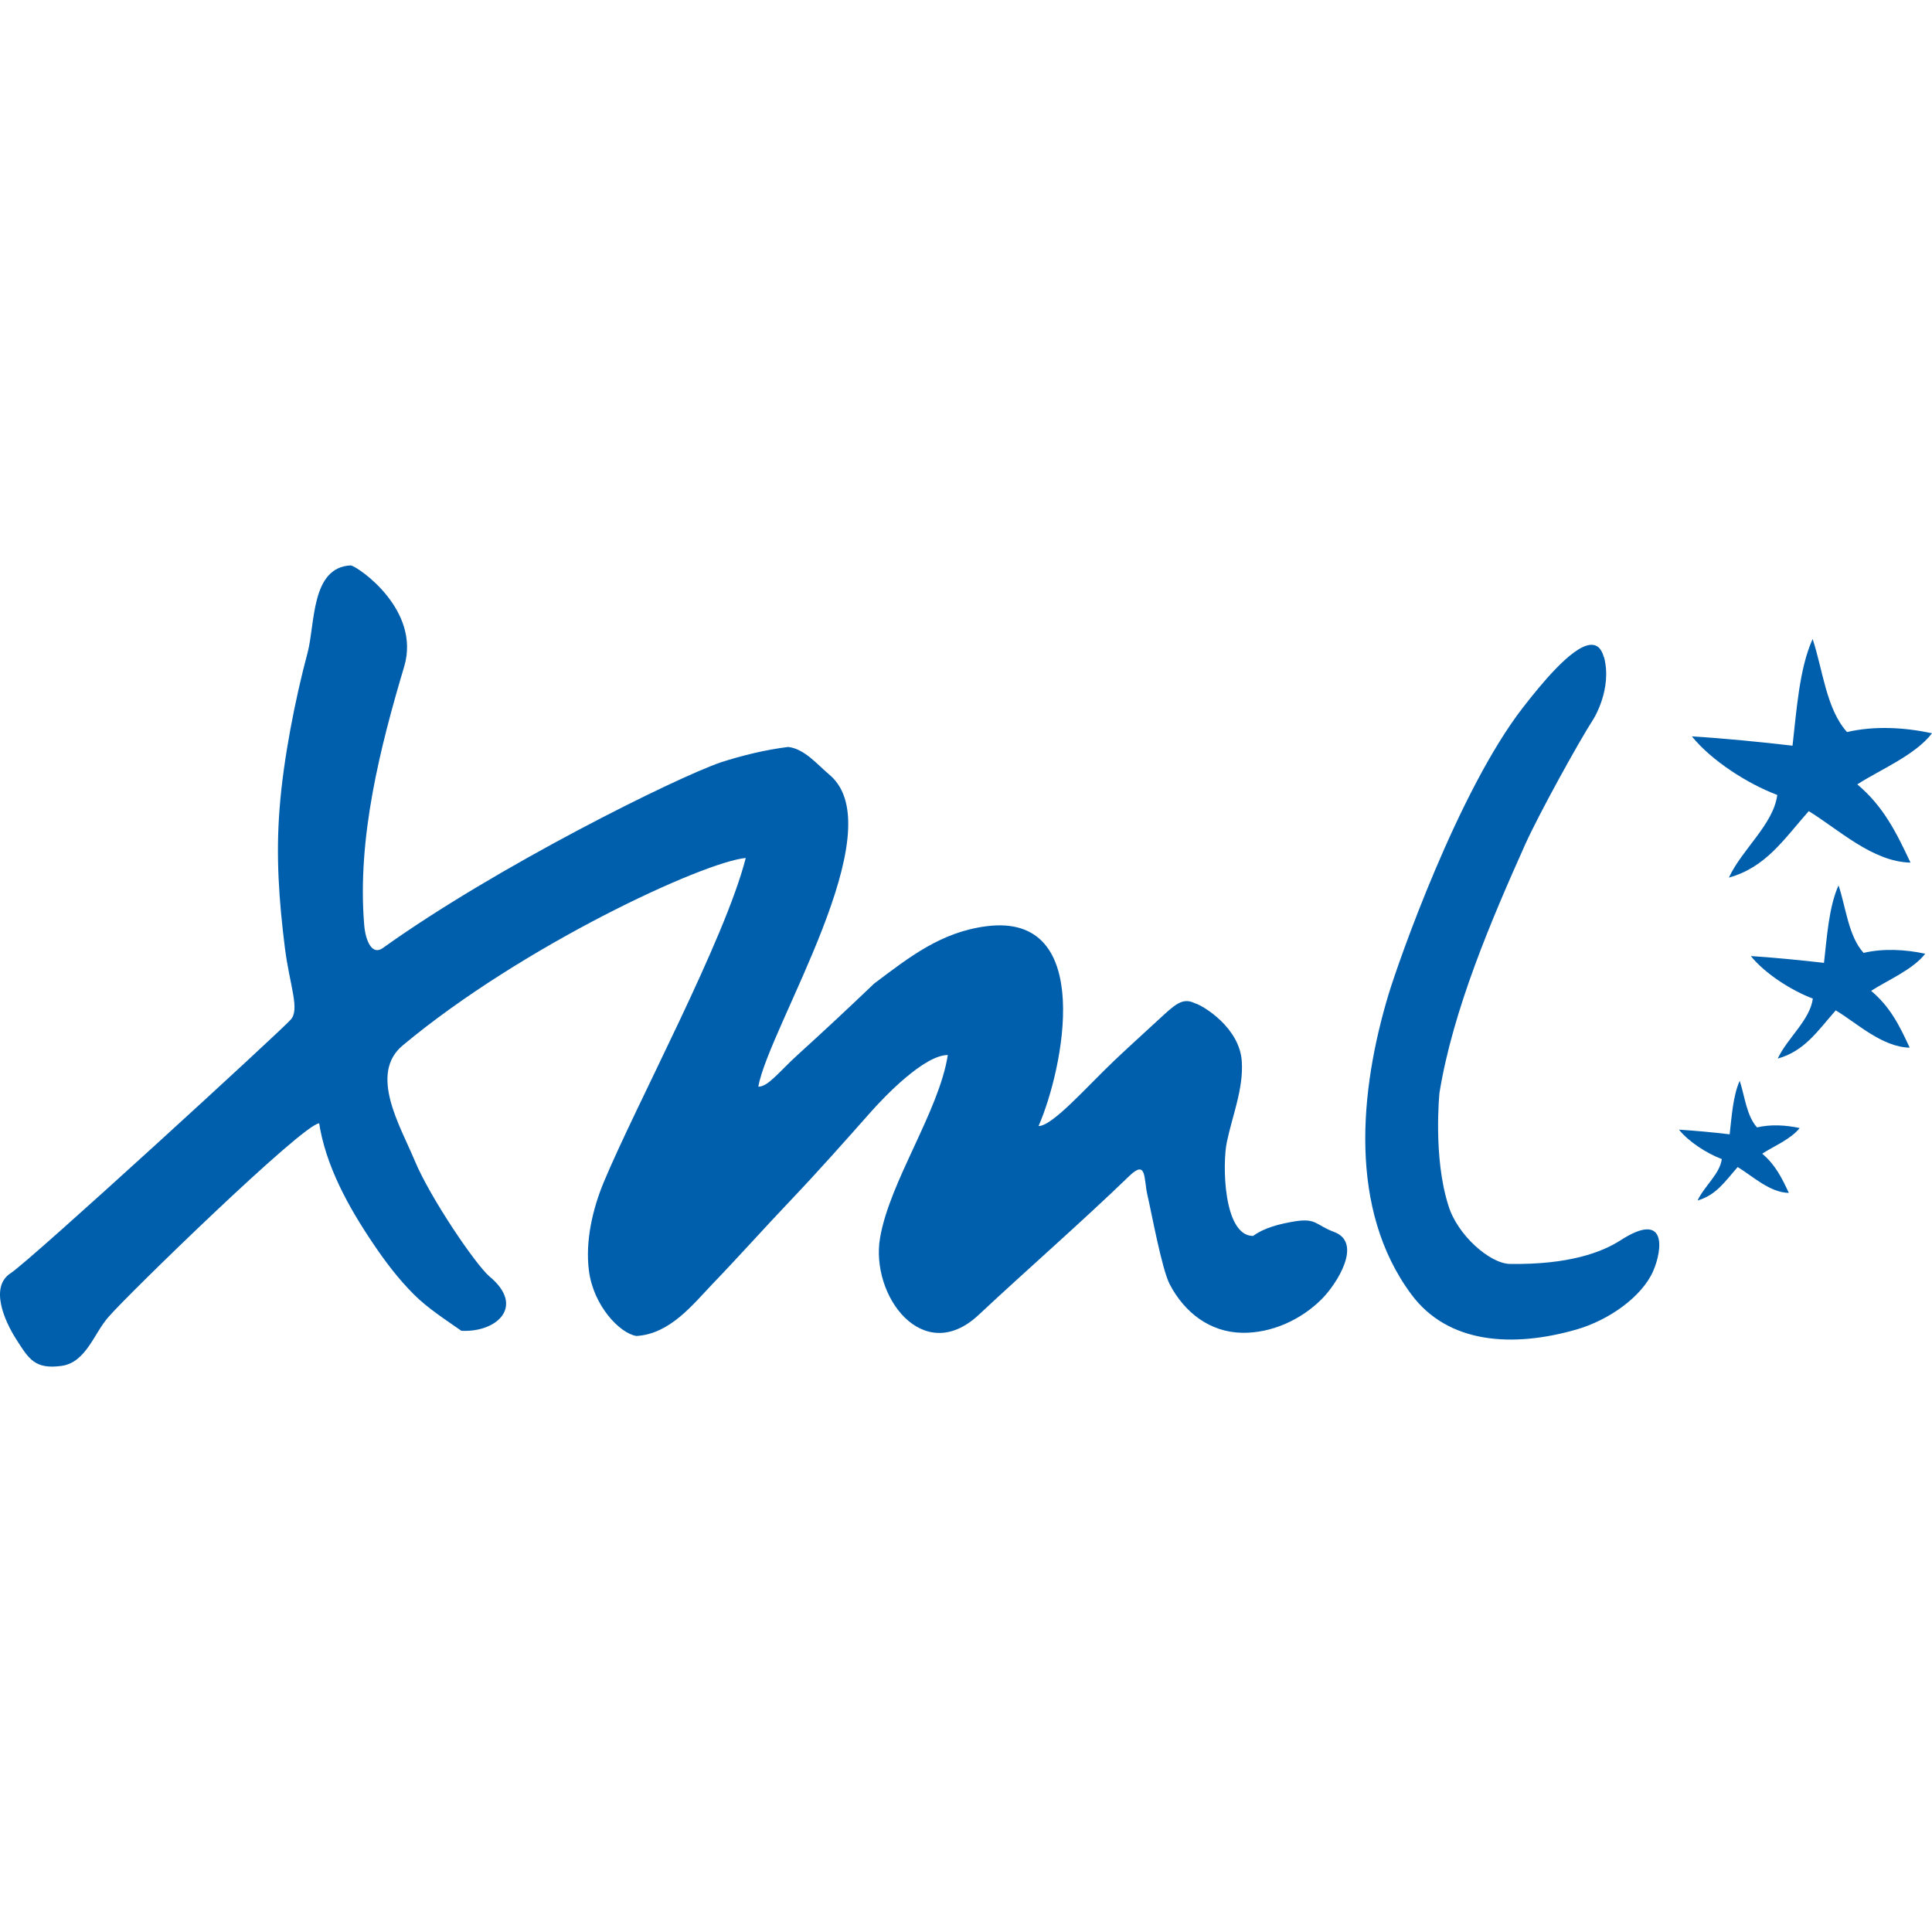
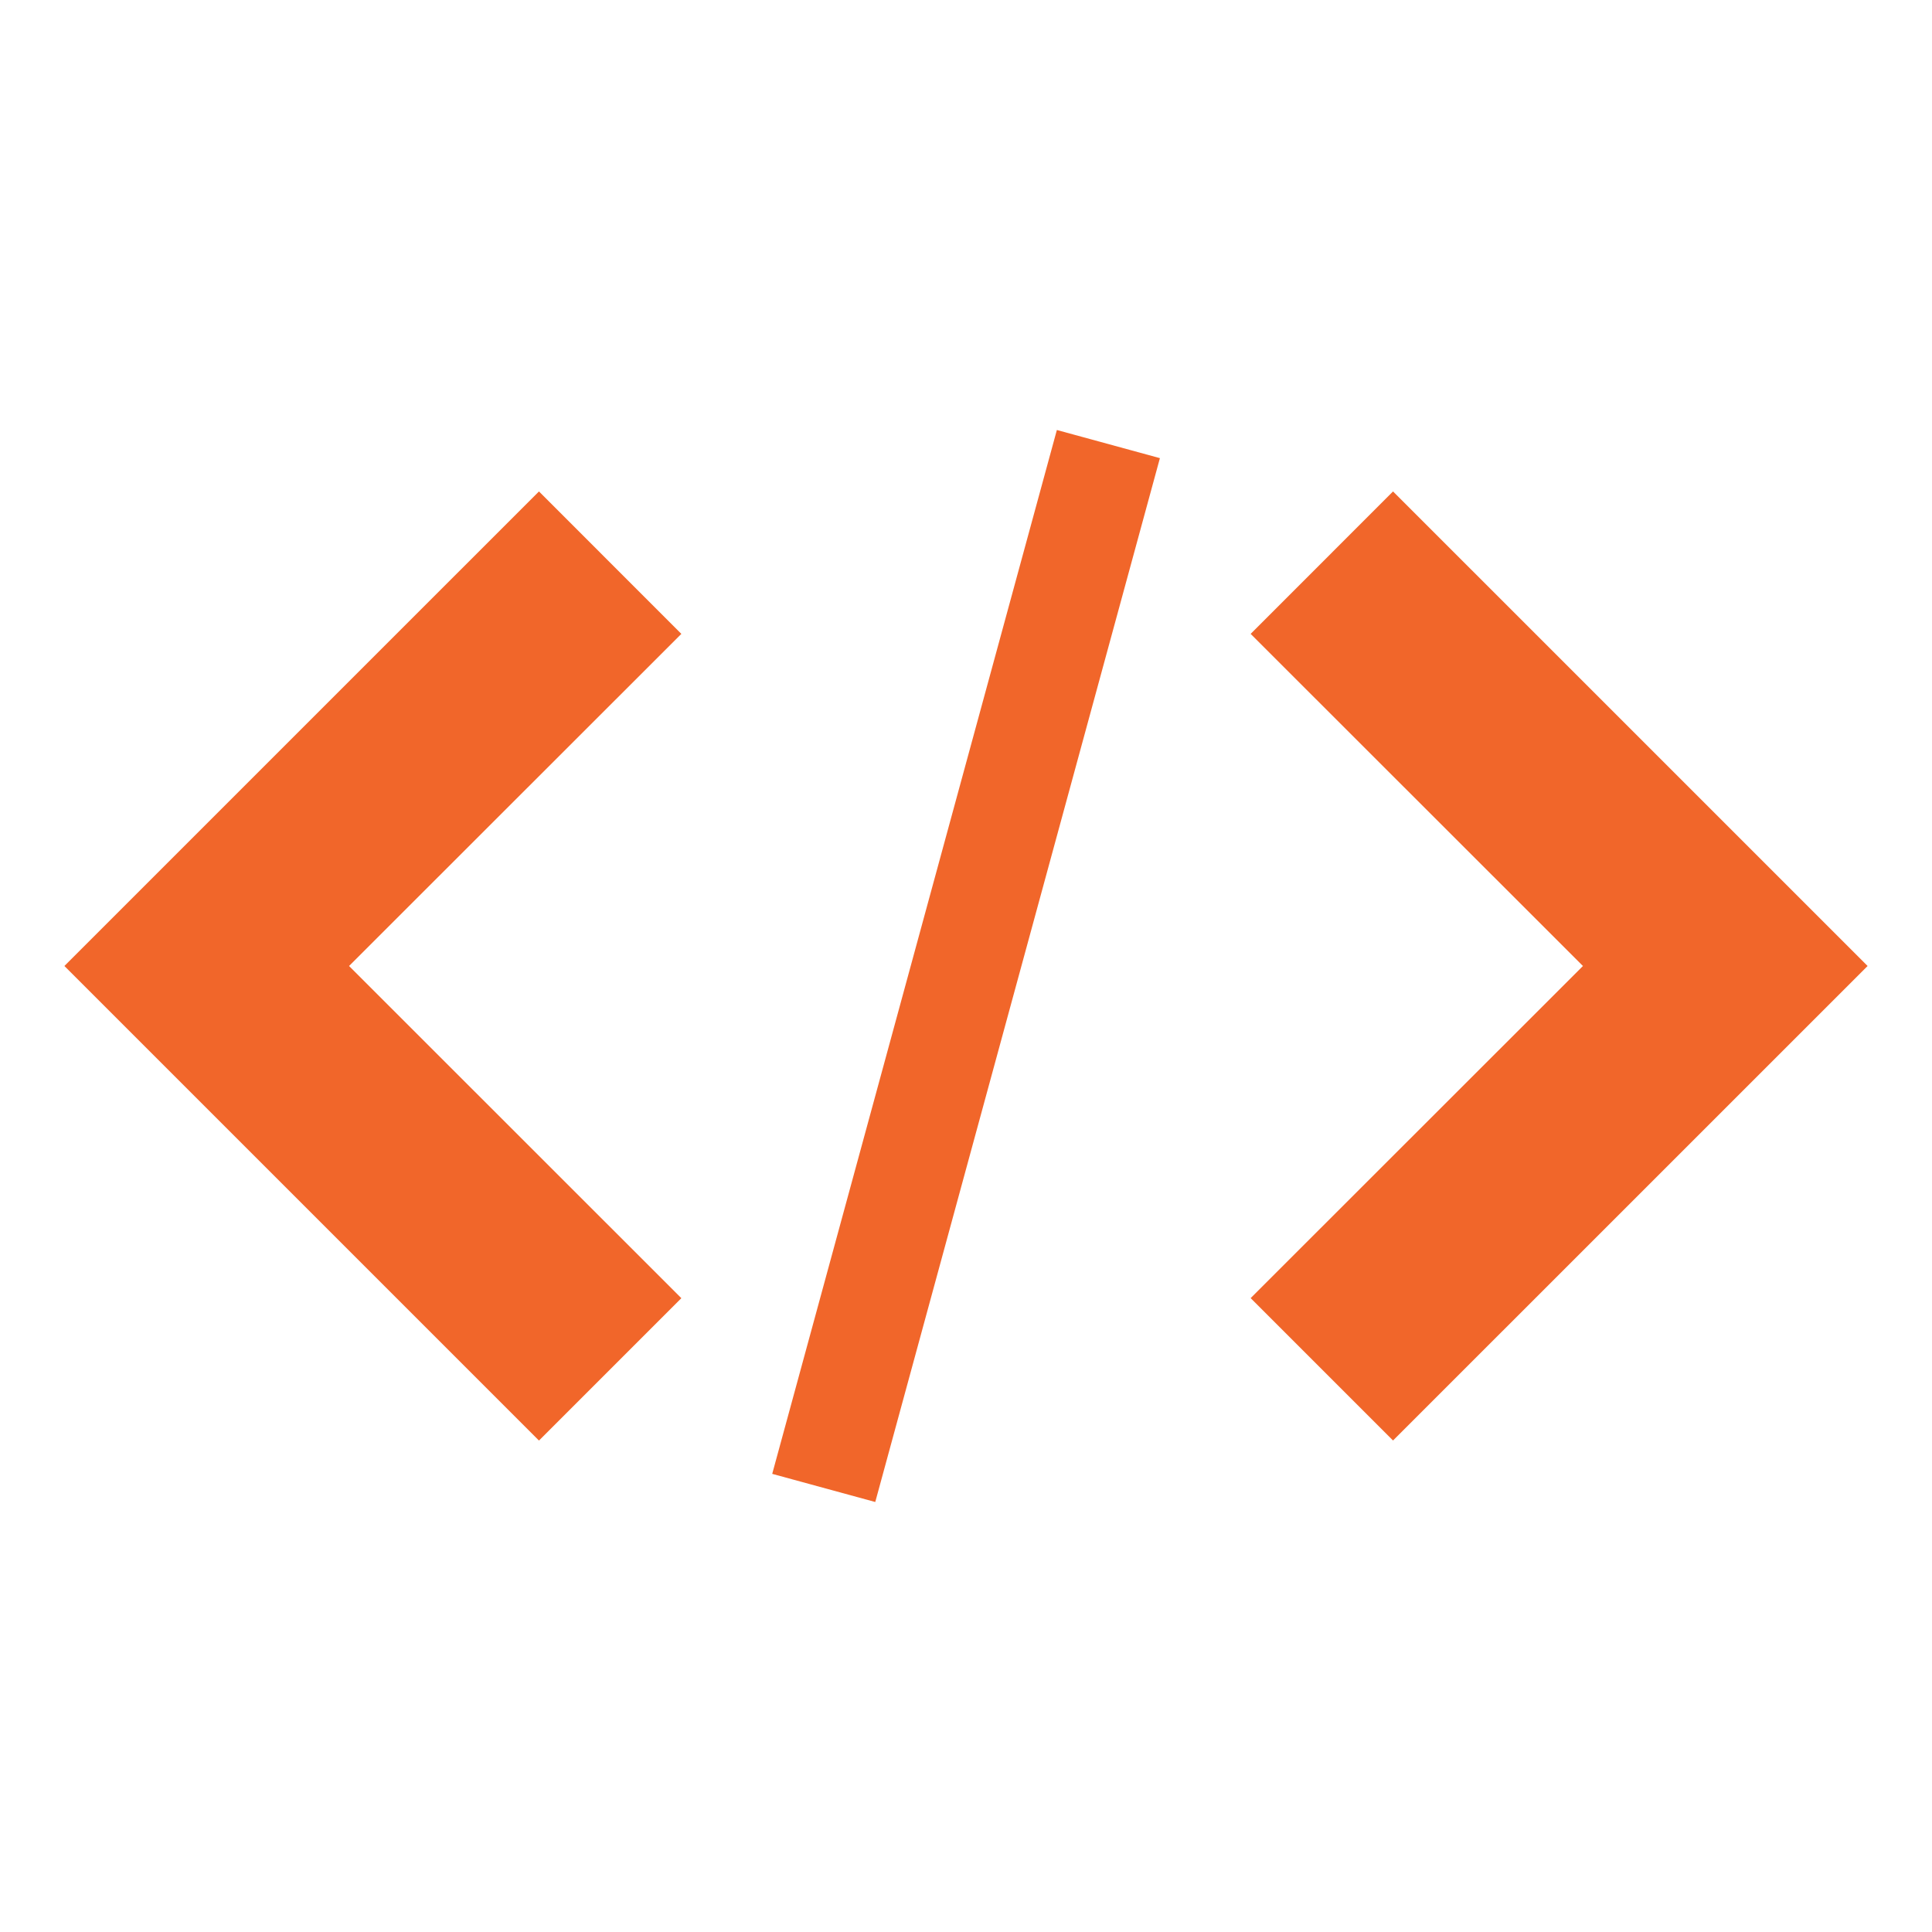
- <svg xmlns="http://www.w3.org/2000/svg" viewBox="0 0 128 128">
-   <path fill="#005fad" d="M23.25 37.459c-2.661.114-2.363 3.885-2.875 5.797-.837 3.125-1.608 7.1-1.853 10.324-.246 3.138-.044 6.046.353 9.219.309 2.467 1.02 4.104.373 4.767-.52.623-17.199 15.92-18.543 16.786-1.392.903-.428 3.13.37 4.379.841 1.317 1.24 1.999 2.99 1.765 1.645-.222 2.167-2.182 3.127-3.248 1.146-1.353 12.917-12.824 13.957-12.824l-.026-.147c.421 2.923 1.972 5.705 3.598 8.112.798 1.19 1.68 2.352 2.699 3.37.936.937 2.145 1.702 3.145 2.409 2.352.123 4.246-1.618 1.875-3.59-.905-.757-3.935-5.212-4.961-7.676-.957-2.303-3.074-5.762-.782-7.654 7.921-6.6 19.887-12.132 22.711-12.406-1.377 5.422-7.257 16.32-9.408 21.48-.741 1.785-1.233 3.92-.982 5.864.297 2.324 2.046 4.152 3.144 4.326 2.229-.127 3.74-2.086 5.06-3.463 1.832-1.908 3.396-3.672 5.221-5.588 1.812-1.907 3.593-3.918 5.2-5.734.988-1.12 3.6-3.829 5.152-3.829-.584 3.732-3.832 8.33-4.486 12.094-.667 3.85 2.844 8.563 6.52 5.131 3.336-3.117 6.72-6.056 10-9.22 1.162-1.112.935.2 1.196 1.296.263 1.114.945 4.875 1.473 5.89.968 1.857 2.653 3.176 4.799 3.212 1.951.032 3.897-.862 5.258-2.219 1.015-1.011 2.757-3.749.83-4.463-1.23-.456-1.159-.943-2.65-.693-.925.158-1.94.395-2.717.959-1.967-.008-2.042-4.756-1.737-6.215.36-1.741 1.107-3.522.992-5.34-.135-2.24-2.554-3.707-3.115-3.865-.832-.41-1.343.117-2.447 1.133-.928.857-1.947 1.778-2.863 2.646-1.829 1.733-4.11 4.36-5.041 4.36 1.634-3.73 3.8-14.16-3.442-13.24-3.01.384-5.085 2.02-7.457 3.806a252.59 252.59 0 0 1-5.014 4.674c-1.269 1.146-1.99 2.152-2.654 2.152.707-3.962 9.02-16.976 4.74-20.644-.858-.722-1.678-1.742-2.761-1.864-1.511.186-3.002.552-4.457 1.016-3.023 1.043-14.846 6.9-22.399 12.306-.701.508-1.15-.451-1.236-1.558-.472-5.732 1.06-11.749 2.654-17.1 1.103-3.732-2.992-6.563-3.531-6.693zm96.842 4.877c-.889 1.952-1.067 4.788-1.332 7.06v.008c-2.02-.238-4.646-.495-6.668-.617 1.273 1.586 3.698 3.149 5.658 3.88-.261 1.958-2.326 3.584-3.207 5.476 2.448-.679 3.62-2.514 5.291-4.403 1.935 1.178 4.227 3.363 6.742 3.41-.952-2.022-1.792-3.723-3.525-5.183 1.44-.94 3.842-1.927 4.949-3.387-1.844-.396-3.832-.5-5.629-.08-1.38-1.523-1.605-4.141-2.28-6.164zm-14.733.387c-1.233.113-3.28 2.633-4.453 4.144-4.323 5.564-8.265 16.89-8.9 18.977-1.935 6.398-2.686 14.285 1.502 19.916 2.436 3.284 6.728 3.532 10.935 2.324 2.17-.624 4.344-2.181 5.086-3.875.615-1.411.932-4.037-2.166-2.035-1.198.773-3.395 1.627-7.334 1.564-1.32-.024-3.49-1.92-4.072-3.88-1.024-3.194-.588-7.458-.588-7.458.892-5.505 3.447-11.47 5.688-16.474.869-1.932 3.517-6.748 4.51-8.283 0 .004 1.27-1.997.7-4.123l-.01.017c-.167-.624-.487-.852-.898-.814zm16.45 15.935c-.647 1.417-.774 3.483-.965 5.133h-.01c-1.464-.17-3.38-.358-4.836-.45.924 1.152 2.686 2.285 4.106 2.817-.18 1.416-1.682 2.606-2.325 3.975 1.781-.493 2.639-1.829 3.844-3.194 1.404.845 3.074 2.436 4.899 2.471-.679-1.471-1.294-2.709-2.555-3.764 1.039-.678 2.78-1.408 3.582-2.459-1.333-.289-2.789-.36-4.082-.056-1.003-1.107-1.167-3-1.658-4.473zm-6.55 12.95c-.443.98-.533 2.4-.665 3.546l-.012-.004a62.34 62.34 0 0 0-3.344-.308c.635.8 1.853 1.58 2.836 1.949-.127.98-1.16 1.794-1.605 2.742 1.23-.345 1.82-1.264 2.658-2.213.979.595 2.125 1.689 3.387 1.713-.472-1.015-.894-1.863-1.762-2.598.717-.472 1.92-.972 2.479-1.7-.927-.2-1.927-.252-2.823-.042-.694-.761-.811-2.07-1.148-3.086z" />
+ <svg xmlns="http://www.w3.org/2000/svg" viewBox="0 0 30 30">
+   <g transform="translate(-1, -1)">
+     <path d="M20.42,21.157l2.211,2.211L30,16,22.631,8.631,20.42,10.843,25.58,16Z" style="fill:#f1662a" />
+     <path d="M11.58,10.843,9.369,8.631,2,16l7.369,7.369,2.211-2.211L6.42,16Z" style="fill:#f1662a" />
+     <path d="M17.411,7.677l1.6.437-4.42,16.209-1.6-.437,4.42-16.209Z" style="fill:#f1662a" />
+   </g>
</svg>
